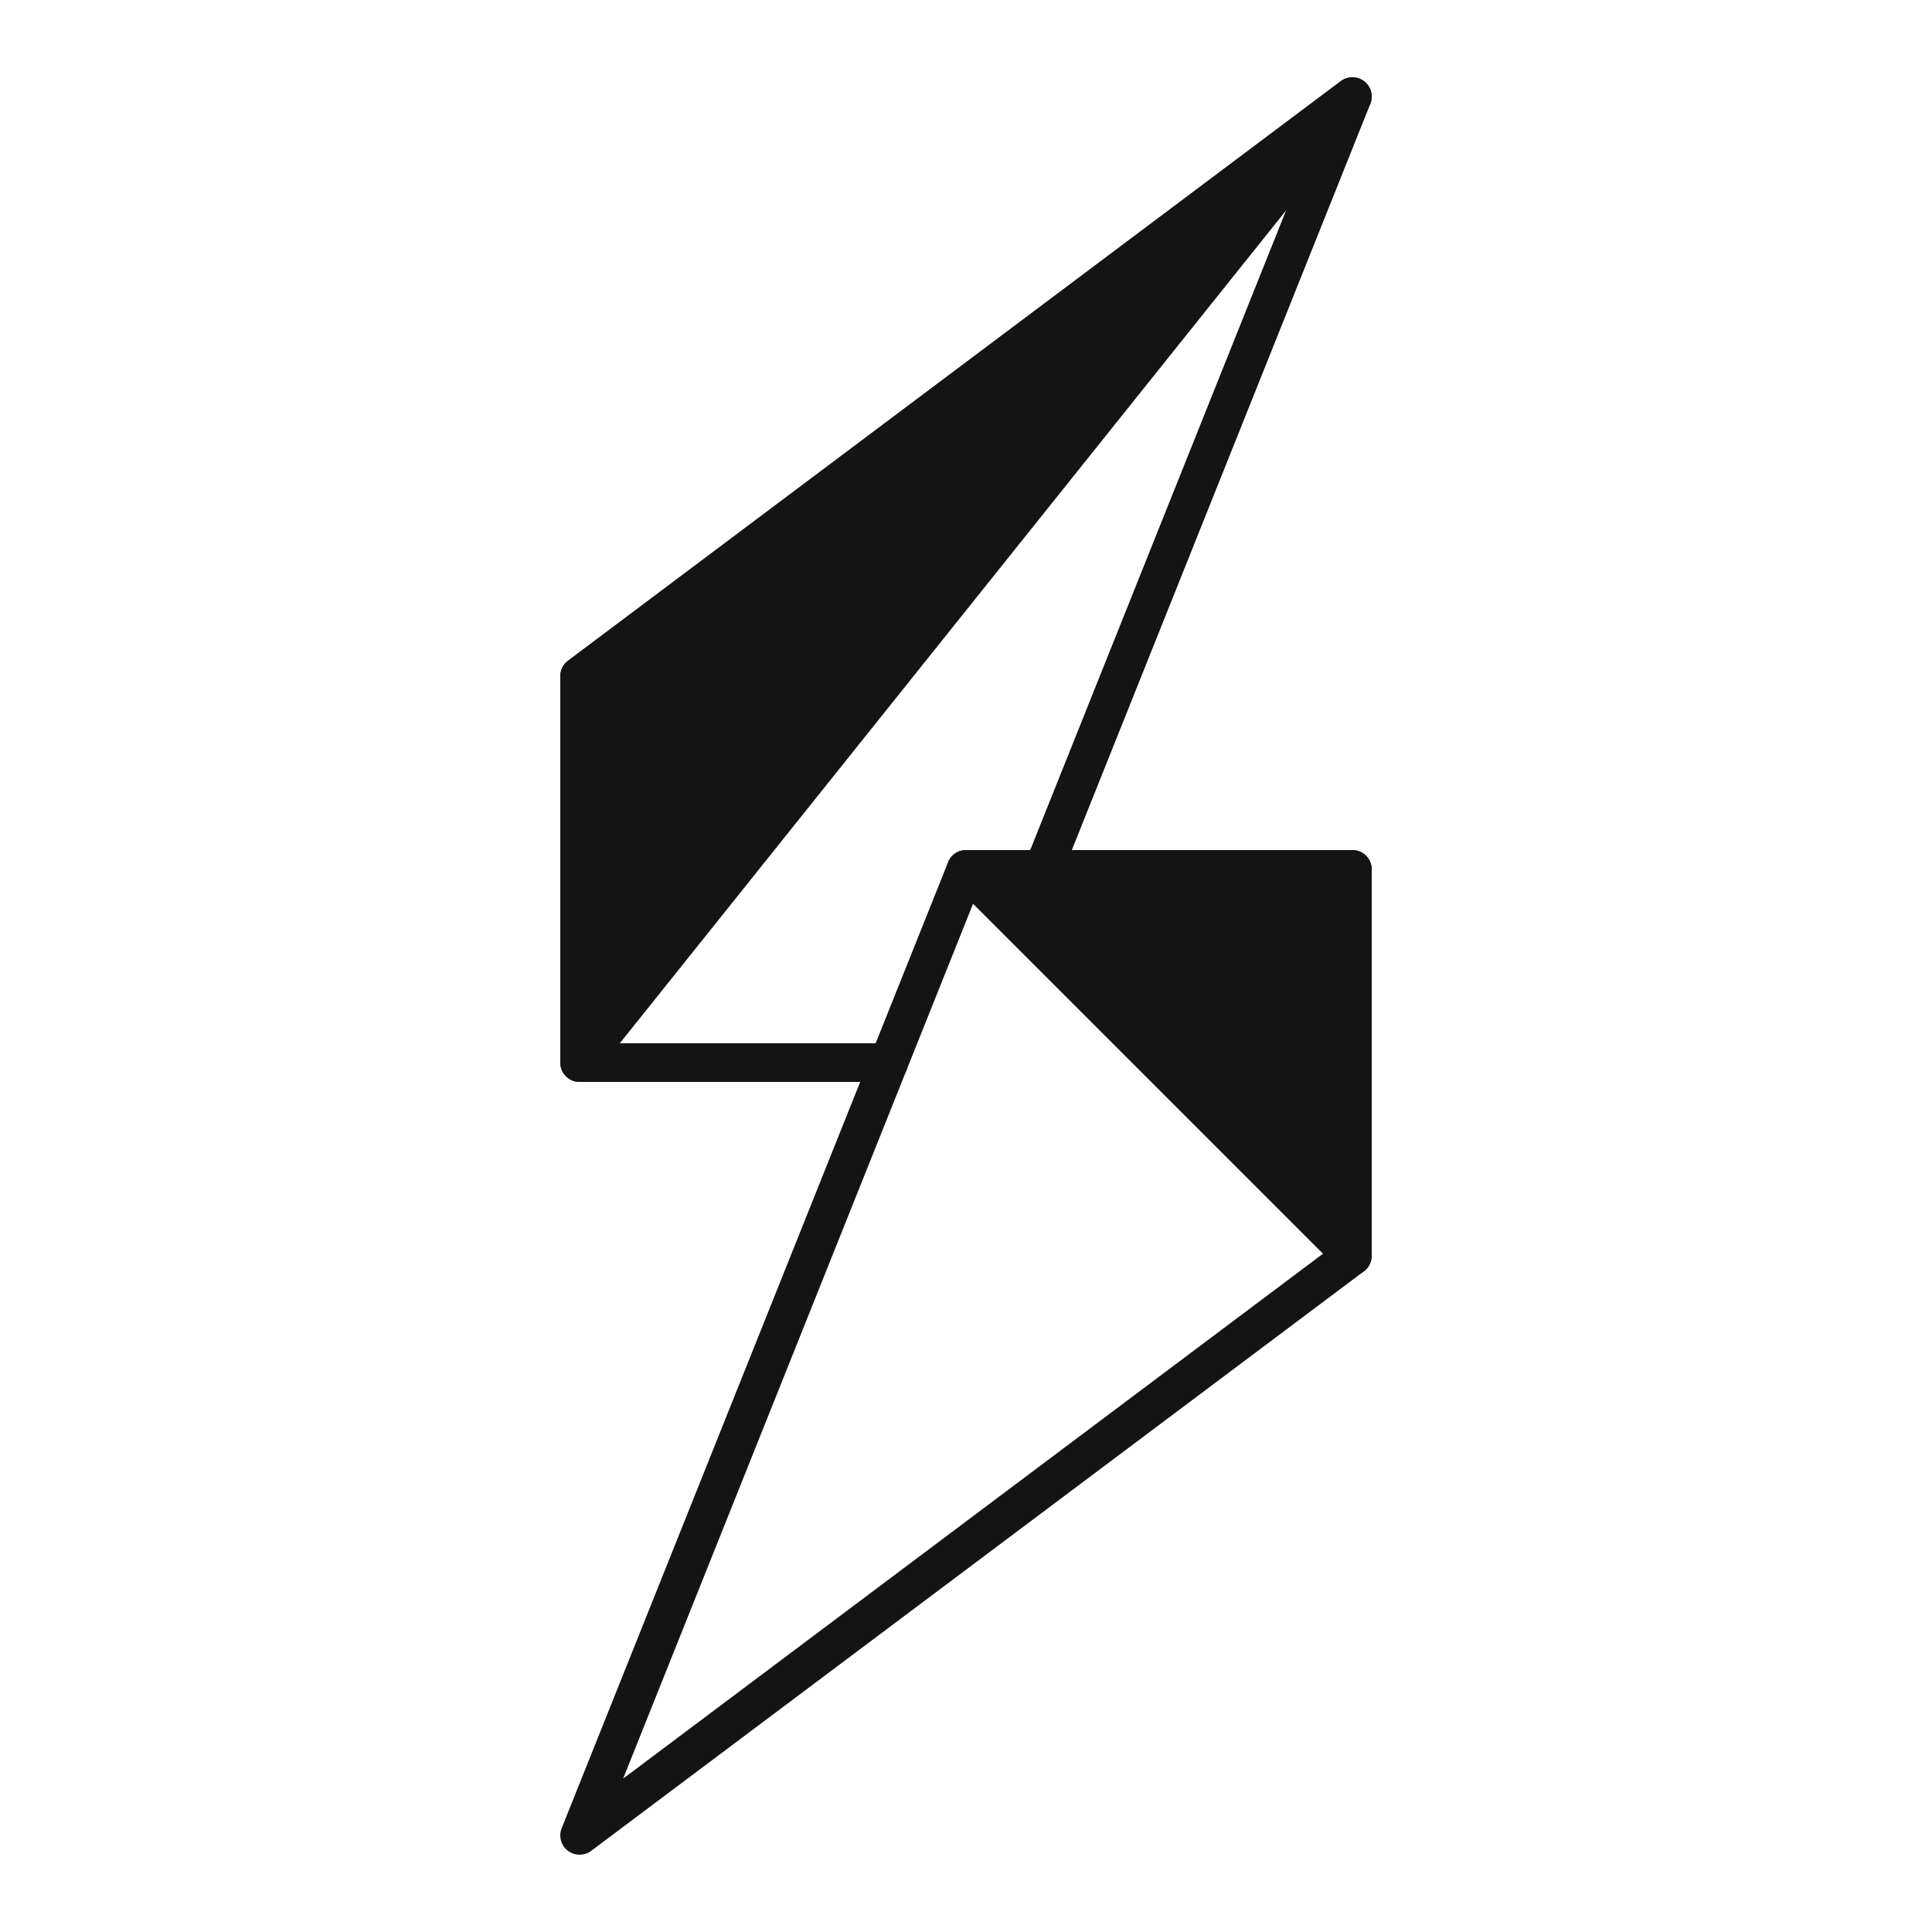
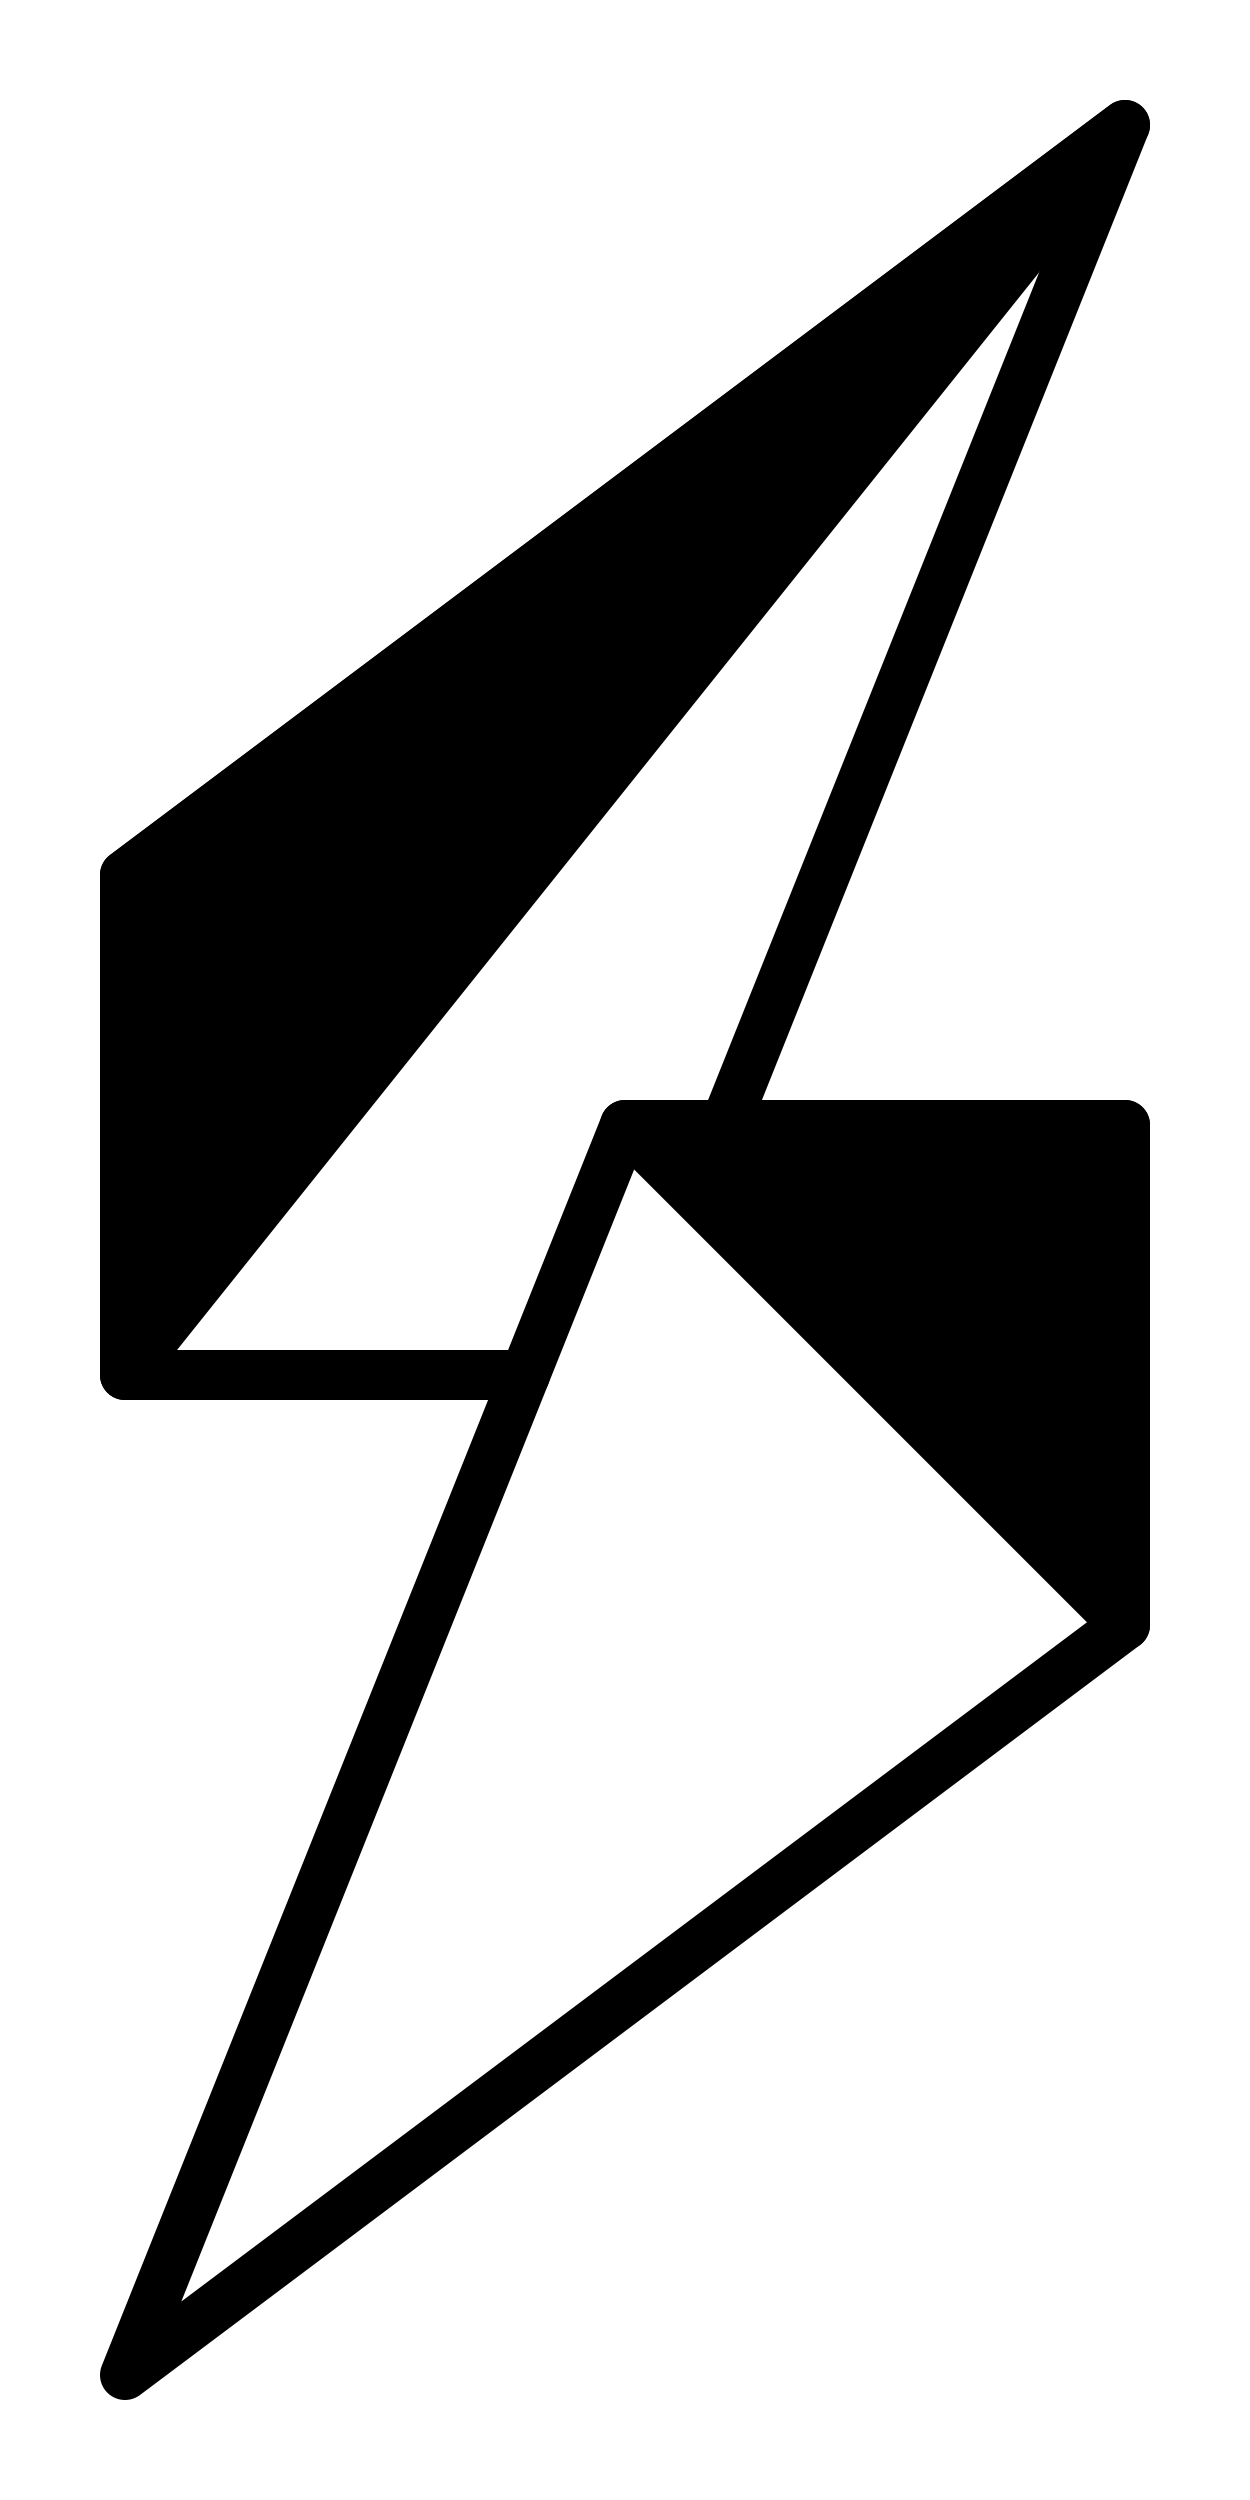
- <svg xmlns="http://www.w3.org/2000/svg" width="512" height="512" viewBox="-2.5 -5.0 5.0 10.0">
-   <style>@media (prefers-color-scheme: dark){ .f1,.f2{ fill:#f4f4f4 !important; stroke: #f4f4f4 !important } .l1,.l2{ stroke:#f4f4f4 !important } }</style>
+ <svg xmlns="http://www.w3.org/2000/svg" width="50" height="100" viewBox="-2.5 -5.0 5.0 10.0">
  <g stroke-width="0.2" stroke-linejoin="round" stroke-linecap="round">
-     <path class="f1" d="M2.0,-4.5 L-2.0,0.5 L-2.0,-1.5 L2.0,-4.5z" style="fill:#141414; stroke:#141414" />
-     <path class="f2" d="M0.0,-0.5 L2.0,1.5 L2.0,-0.5 L0.0,-0.5z" style="fill:#141414; stroke:#141414" />
-     <path class="l1" d="M0.4,-0.5 L2.0,-4.5 L-2.0,-1.5 L-2.0,0.5 L-0.4,0.5" style="fill:none; stroke:#141414" />
-     <path class="l2" d="M0.0,-0.5 L-2.0,4.5 L2.0,1.5 L2.0,-0.5 L0.0,-0.5z" style="fill:none; stroke:#141414" />
+     <path class="f1" d="M2.0,-4.5 L-2.0,0.5 L-2.0,-1.5 L2.0,-4.5z" style="fill:currentColor; stroke:currentColor" />
+     <path class="f2" d="M0.0,-0.5 L2.0,1.5 L2.0,-0.5 L0.0,-0.5z" style="fill:currentColor; stroke:currentColor" />
+     <path class="l1" d="M0.4,-0.5 L2.0,-4.5 L-2.0,-1.5 L-2.0,0.5 L-0.4,0.5" style="fill:none; stroke:currentColor" />
+     <path class="l2" d="M0.0,-0.5 L-2.0,4.5 L2.0,1.5 L2.0,-0.5 L0.0,-0.5z" style="fill:none; stroke:currentColor" />
  </g>
</svg>
